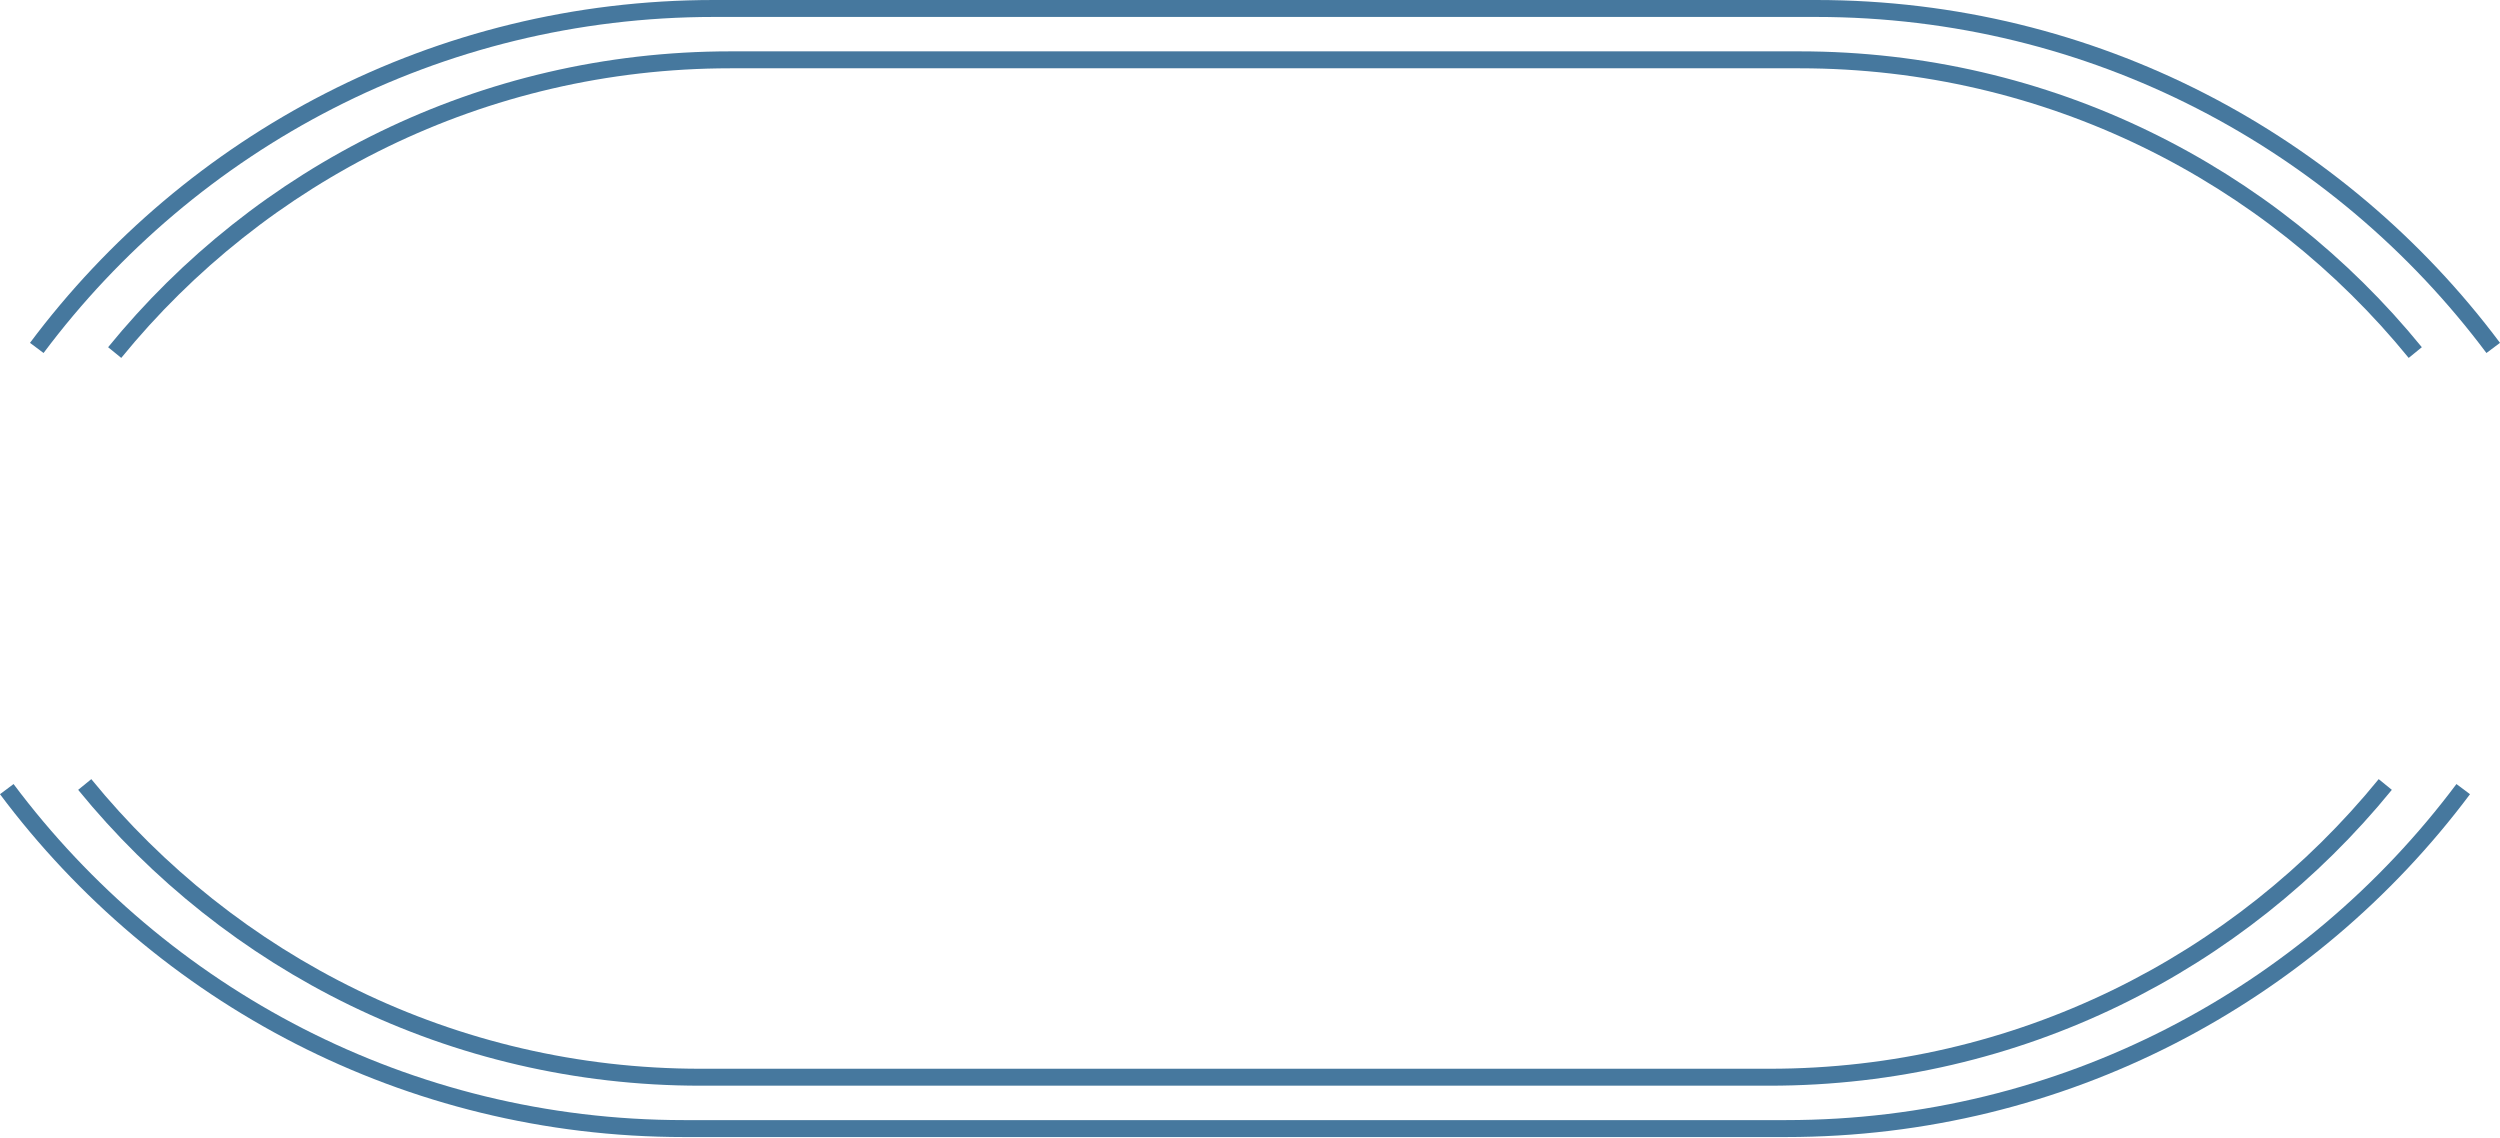
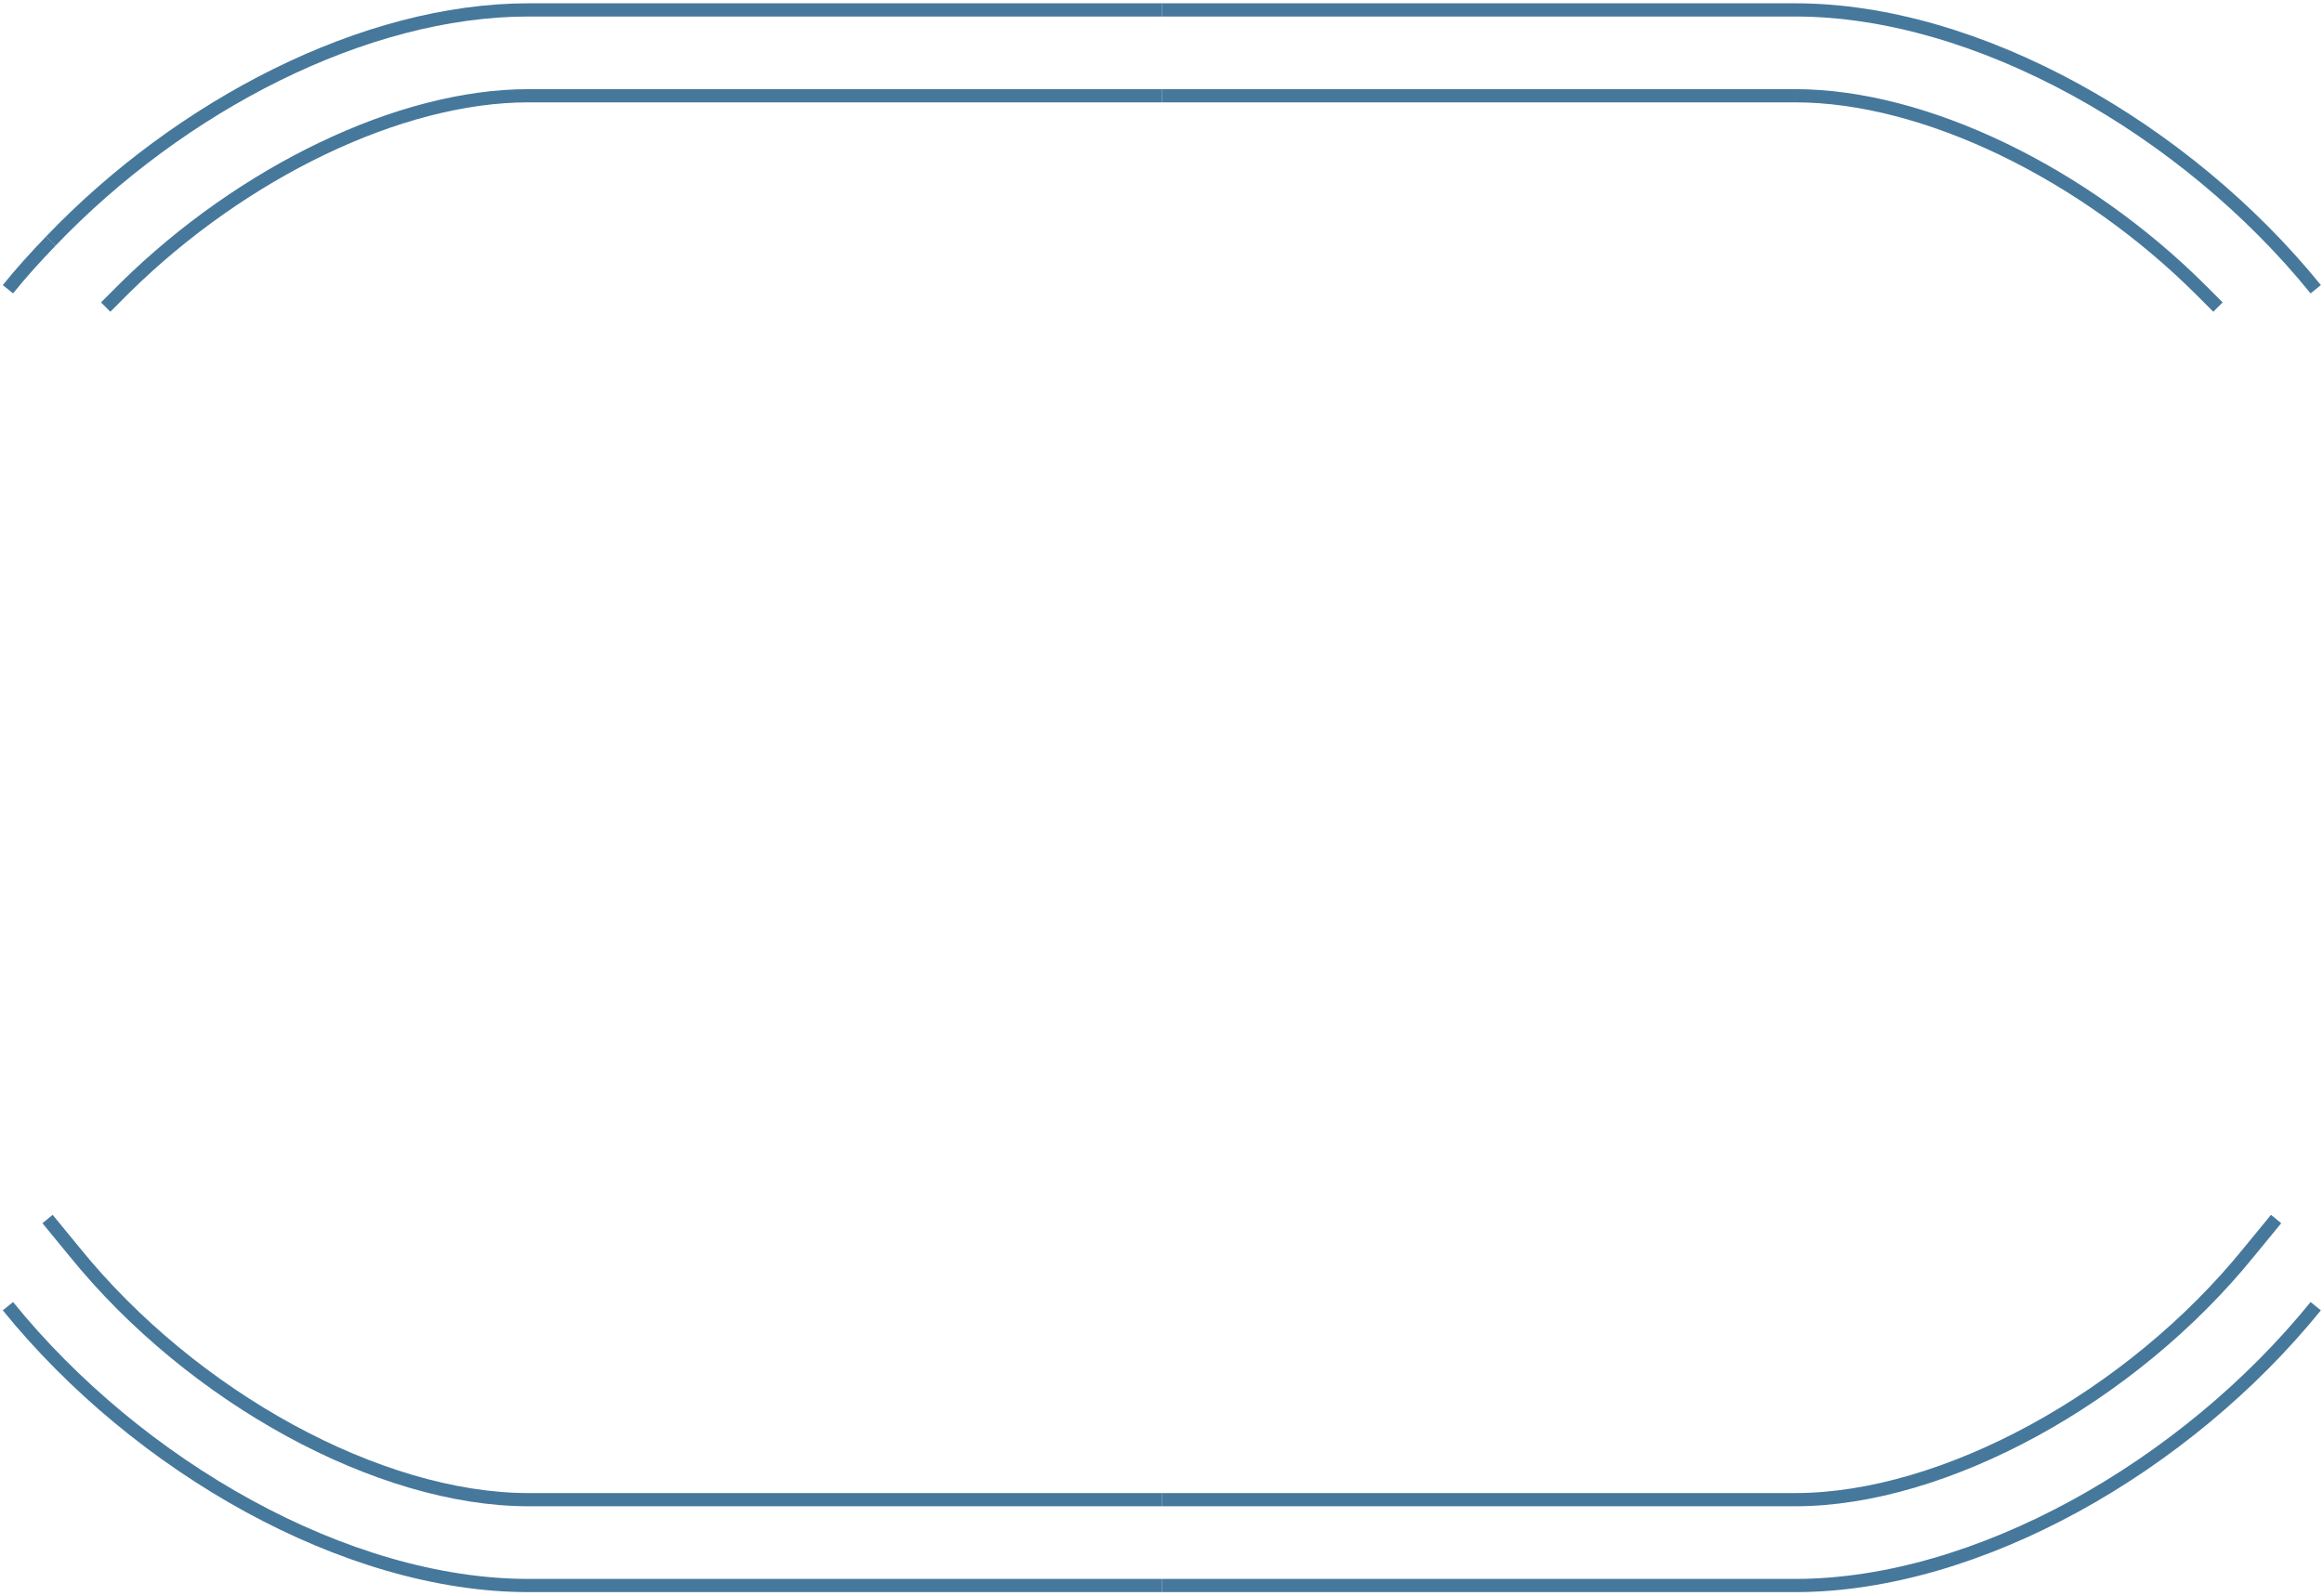
- <svg xmlns="http://www.w3.org/2000/svg" id="Layer_1" data-name="Layer 1" viewBox="0 0 442.55 201.28">
-   <defs>
-     <style>
-       .cls-1 {
-         fill: none;
-         stroke: #46789e;
-         stroke-miterlimit: 10;
-         stroke-width: 3px;
-       }
-     </style>
-   </defs>
-   <path class="cls-1" d="M441.35,61.59C414.07,25.11,370.54,1.5,321.48,1.5h-96.35s-2.4,0-2.4,0H126.38c-49.05,0-92.59,23.61-119.87,60.09" />
-   <path class="cls-1" d="M427.55,62.41c-25.76-31.63-65.02-51.82-108.99-51.82h-92.73s-3.81,0-3.81,0h-92.73c-43.97,0-83.22,20.2-108.99,51.82" />
-   <path class="cls-1" d="M436.04,139.69c-27.28,36.48-70.82,60.09-119.87,60.09h-96.35s-2.4,0-2.4,0H121.07c-49.05,0-92.59-23.61-119.87-60.09" />
-   <path class="cls-1" d="M422.24,138.87c-25.76,31.63-65.02,51.82-108.99,51.82h-92.73s-3.81,0-3.81,0H123.99c-43.97,0-83.22-20.2-108.99-51.82" />
+ <svg xmlns="http://www.w3.org/2000/svg" version="1.1" id="Layer_1" x="0px" y="0px" viewBox="0 0 351.7 241.6" style="enable-background:new 0 0 351.7 241.6;" xml:space="preserve">
+   <style type="text/css">
+ 	.st0{fill:none;stroke:#46789C;stroke-width:2;stroke-miterlimit:10;}
+ </style>
+   <path class="st0" d="M175.9,14.5" />
+   <path class="st0" d="M7.7,36.5C27.3,16,55.2,1.5,80,1.5h95.9" />
+   <path class="st0" d="M1.2,43.8c2-2.5,4.2-4.9,6.5-7.3" />
+   <path class="st0" d="M350.6,43.8c-19.7-24.3-51.2-42.3-78.8-42.3h-95.9" />
+   <path class="st0" d="M175.9,227.1" />
+   <path class="st0" d="M350.6,197.8c-19.7,24.3-51.2,42.3-78.8,42.3h-95.9" />
+   <path class="st0" d="M1.2,197.8c19.7,24.3,51.2,42.3,78.8,42.3h95.9" />
+   <path class="st0" d="M175.9,14.5H80c-19.5,0-43.3,11.6-61,29l-3,3" />
+   <path class="st0" d="M335.8,46.5l-2.5-2.5c-17.7-17.7-41.8-29.5-61.5-29.5h-95.9" />
+   <path class="st0" d="M7.2,184.6l4.1,5c17.9,22.1,46.2,37.5,68.7,37.5h95.9" />
+   <path class="st0" d="M344.6,184.6l-4.1,5c-17.9,22.1-46.2,37.5-68.7,37.5h-95.9" />
</svg>
